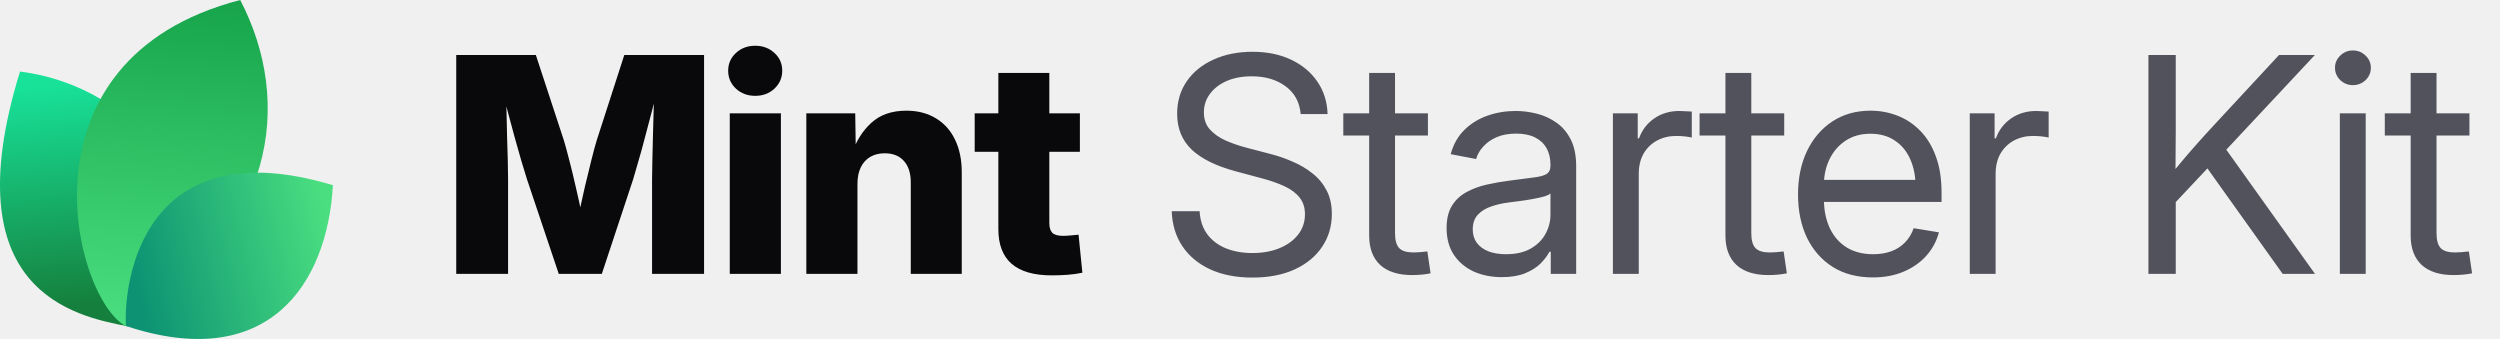
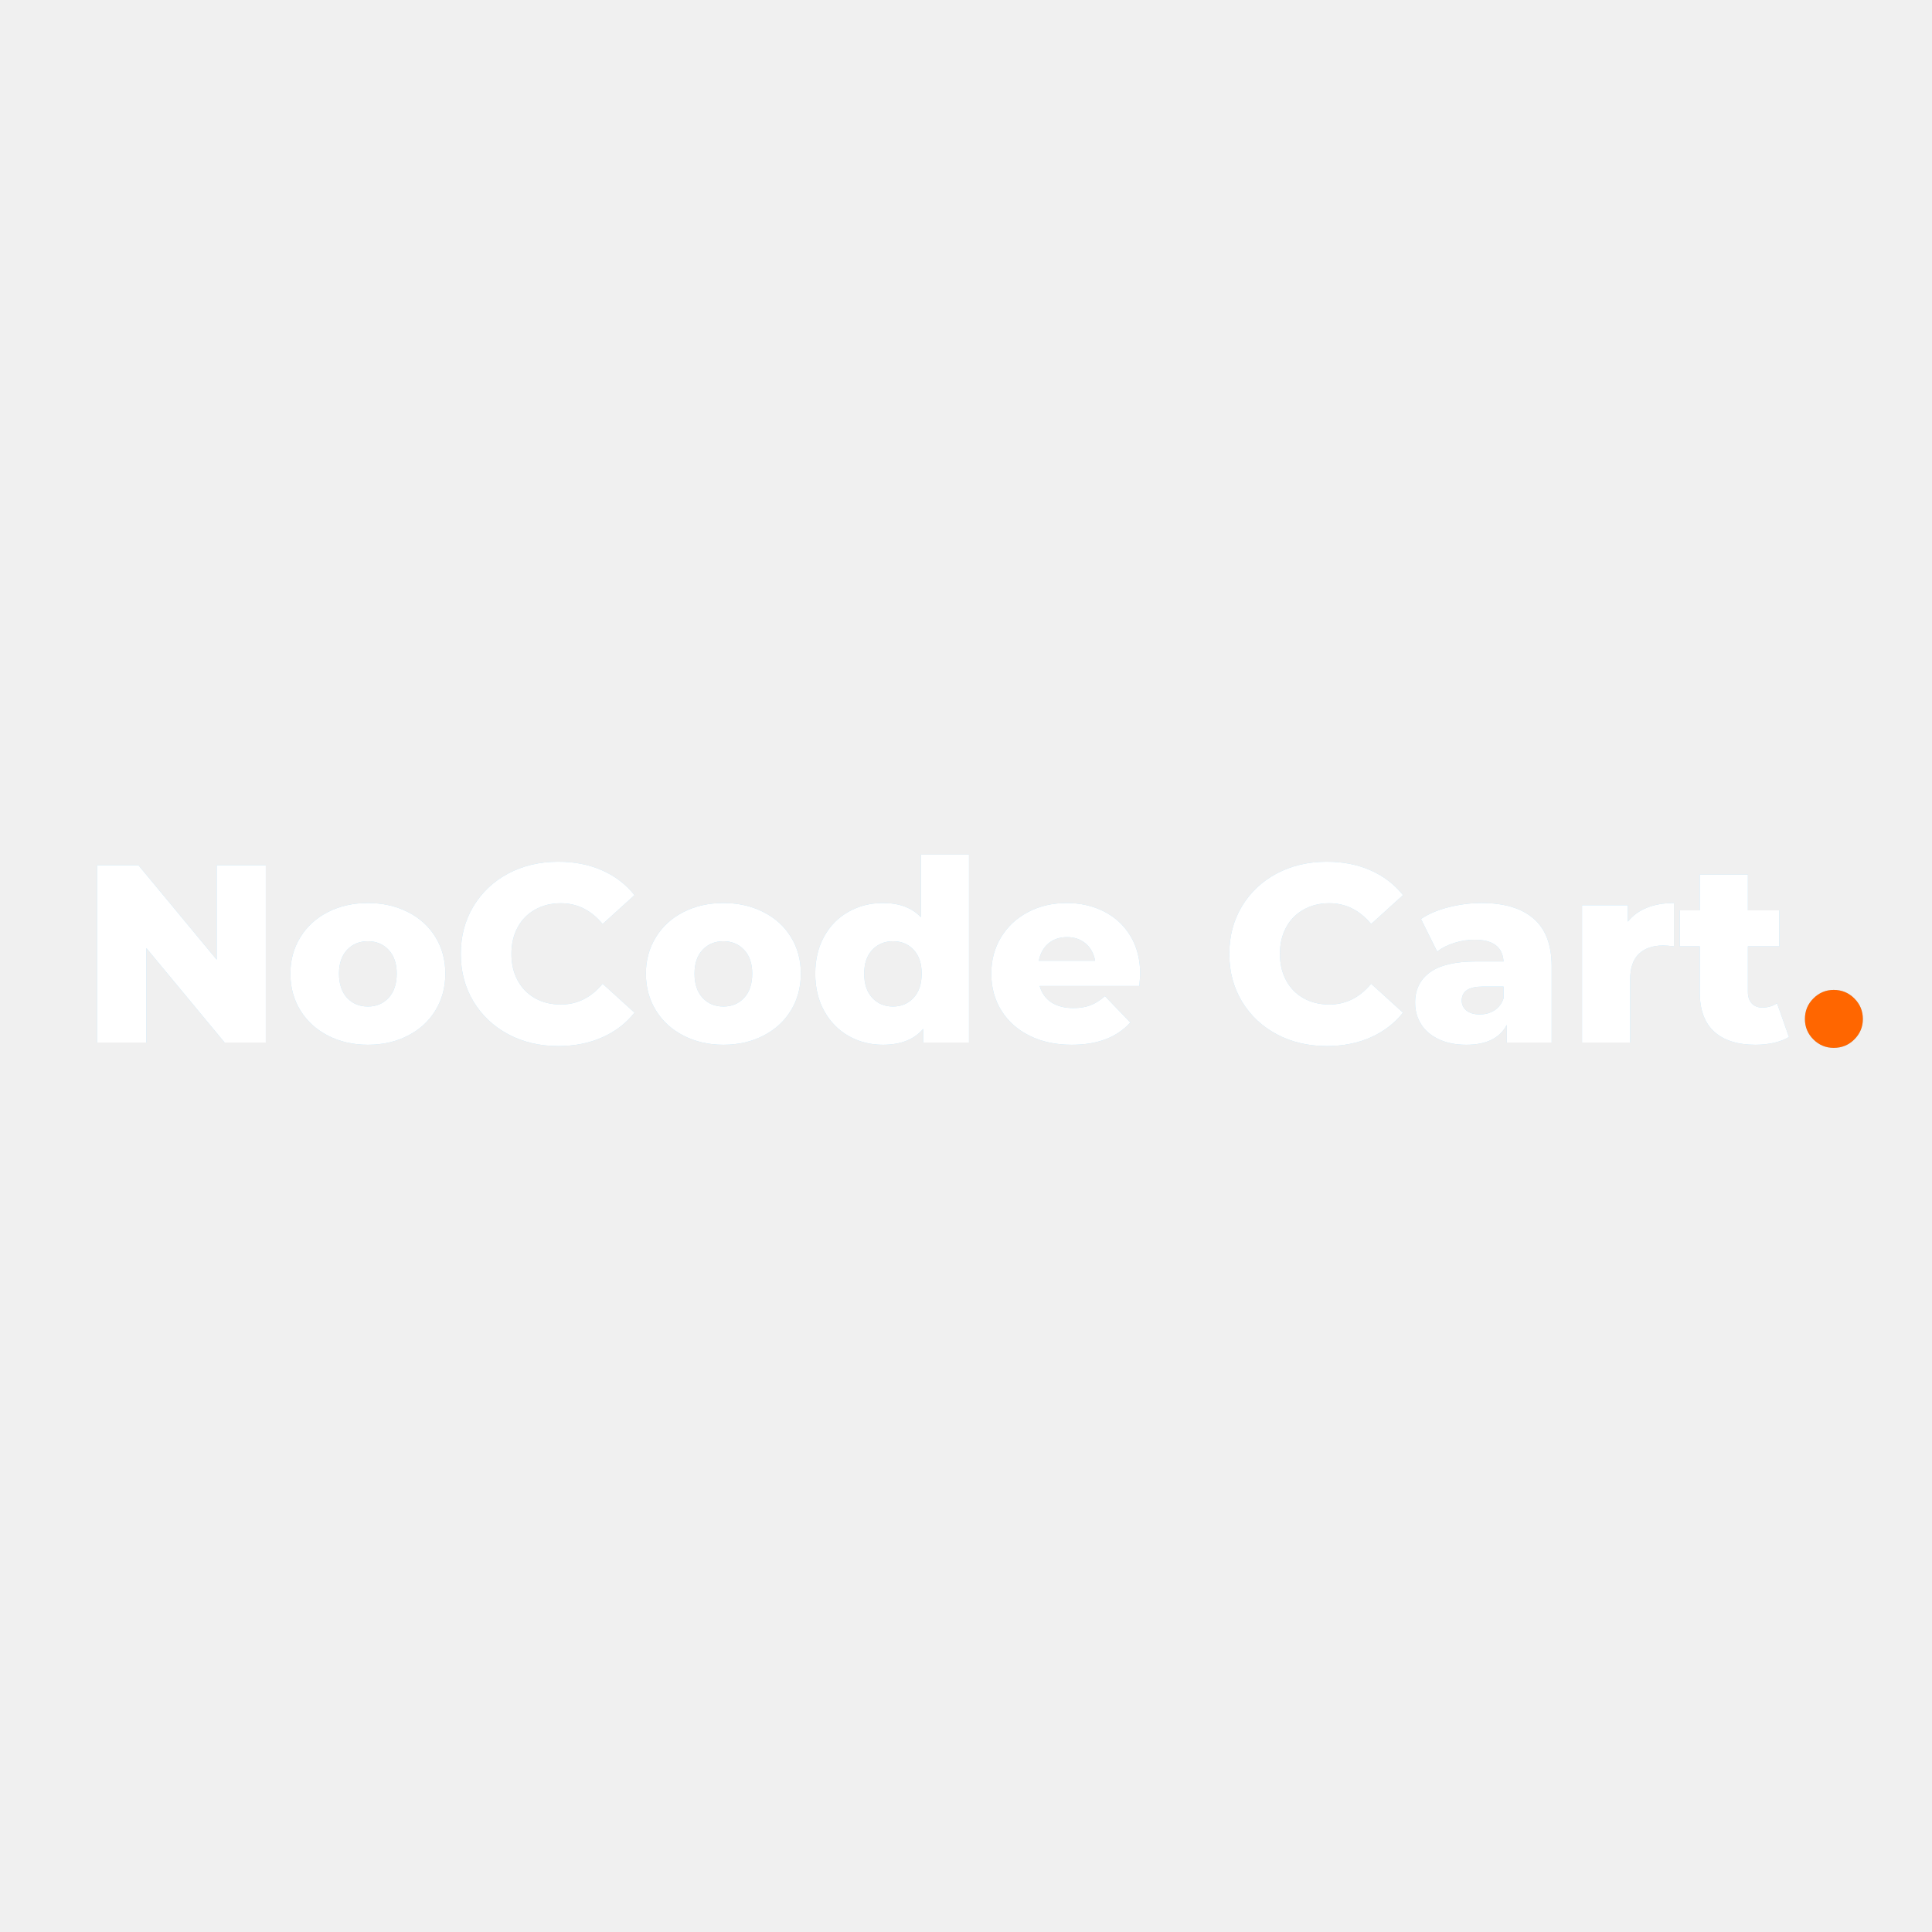
- <svg xmlns="http://www.w3.org/2000/svg" width="177" height="24" viewBox="0 0 177 24" fill="none">
-   <path d="M9.061 23.108C5.268 22.377 -3.391 20.627 1.417 5.064C9.634 6.099 16.973 14.064 9.061 23.108Z" fill="url(#paint0_linear_17557_2020)" />
-   <path d="M8.919 23.094C5.276 21.222 0.784 4.209 17.007 0C20.757 7.193 19.621 16.545 8.919 23.094Z" fill="url(#paint1_linear_17557_2020)" />
-   <path d="M8.914 23.079C8.735 19.882 10.159 9.085 23.57 13.111C23.181 20.123 18.984 26.418 8.914 23.079Z" fill="url(#paint2_linear_17557_2020)" />
-   <path d="M32.301 19.392V3.894H37.938L39.925 9.948C40.036 10.315 40.164 10.787 40.31 11.362C40.462 11.938 40.611 12.552 40.757 13.204C40.91 13.855 41.048 14.483 41.173 15.086C41.305 15.682 41.412 16.192 41.495 16.615H40.695C40.771 16.192 40.871 15.682 40.996 15.086C41.128 14.49 41.267 13.866 41.412 13.214C41.565 12.562 41.714 11.948 41.86 11.373C42.005 10.79 42.133 10.315 42.244 9.948L44.2 3.894H49.848V19.392H46.166V12.704C46.166 12.357 46.173 11.917 46.187 11.383C46.2 10.849 46.214 10.27 46.228 9.646C46.249 9.022 46.266 8.391 46.28 7.753C46.301 7.115 46.311 6.519 46.311 5.964H46.623C46.485 6.561 46.332 7.181 46.166 7.826C45.999 8.471 45.833 9.102 45.666 9.719C45.507 10.336 45.351 10.901 45.198 11.414C45.053 11.928 44.928 12.357 44.824 12.704L42.608 19.392H39.561L37.314 12.704C37.203 12.357 37.072 11.928 36.919 11.414C36.773 10.901 36.614 10.34 36.441 9.729C36.274 9.112 36.104 8.481 35.931 7.836C35.764 7.192 35.608 6.567 35.463 5.964H35.827C35.834 6.512 35.844 7.105 35.858 7.743C35.872 8.374 35.886 9.005 35.9 9.636C35.92 10.26 35.938 10.839 35.952 11.373C35.965 11.907 35.972 12.351 35.972 12.704V19.392H32.301ZM51.668 19.392V8.024H55.288V19.392H51.668ZM53.468 6.786C52.927 6.786 52.473 6.616 52.105 6.276C51.738 5.93 51.554 5.507 51.554 5.007C51.554 4.508 51.738 4.088 52.105 3.749C52.473 3.409 52.927 3.239 53.468 3.239C54.009 3.239 54.463 3.409 54.83 3.749C55.198 4.082 55.382 4.501 55.382 5.007C55.382 5.507 55.198 5.93 54.83 6.276C54.463 6.616 54.009 6.786 53.468 6.786ZM60.708 13.027V19.392H57.088V8.024H60.551L60.593 10.967H60.281C60.593 10.024 61.061 9.268 61.685 8.7C62.309 8.124 63.138 7.836 64.171 7.836C64.975 7.836 65.672 8.017 66.262 8.377C66.851 8.731 67.302 9.234 67.614 9.885C67.933 10.537 68.092 11.307 68.092 12.194V19.392H64.483V12.912C64.483 12.26 64.32 11.754 63.994 11.394C63.675 11.033 63.221 10.853 62.632 10.853C62.25 10.853 61.914 10.936 61.623 11.102C61.332 11.269 61.106 11.515 60.947 11.841C60.787 12.16 60.708 12.555 60.708 13.027ZM76.456 8.024V10.749H69.008V8.024H76.456ZM70.683 5.163H74.292V15.783C74.292 16.102 74.361 16.334 74.5 16.48C74.646 16.625 74.899 16.698 75.259 16.698C75.405 16.698 75.596 16.688 75.831 16.667C76.074 16.646 76.251 16.629 76.362 16.615L76.632 19.309C76.313 19.378 75.963 19.427 75.582 19.455C75.207 19.482 74.836 19.496 74.469 19.496C73.2 19.496 72.25 19.222 71.619 18.674C70.995 18.127 70.683 17.308 70.683 16.22V5.163Z" fill="#09090B" />
-   <path d="M88.667 19.652C87.523 19.652 86.528 19.458 85.682 19.07C84.843 18.681 84.188 18.137 83.716 17.437C83.245 16.736 82.992 15.908 82.957 14.951H84.933C84.968 15.596 85.148 16.14 85.474 16.584C85.8 17.021 86.24 17.354 86.795 17.582C87.35 17.804 87.974 17.915 88.667 17.915C89.388 17.915 90.026 17.801 90.581 17.572C91.143 17.343 91.583 17.024 91.902 16.615C92.228 16.199 92.391 15.717 92.391 15.169C92.391 14.698 92.266 14.306 92.017 13.994C91.767 13.675 91.413 13.408 90.956 13.193C90.498 12.978 89.954 12.787 89.323 12.621L87.502 12.132C86.123 11.765 85.082 11.255 84.382 10.603C83.689 9.944 83.342 9.095 83.342 8.055C83.342 7.174 83.571 6.404 84.028 5.746C84.486 5.087 85.117 4.577 85.921 4.217C86.726 3.849 87.645 3.666 88.678 3.666C89.718 3.666 90.63 3.853 91.413 4.227C92.204 4.602 92.824 5.122 93.275 5.787C93.726 6.446 93.965 7.209 93.993 8.076H92.089C92.013 7.23 91.656 6.574 91.018 6.11C90.387 5.638 89.586 5.403 88.615 5.403C87.95 5.403 87.36 5.513 86.847 5.735C86.341 5.957 85.946 6.262 85.661 6.651C85.377 7.032 85.235 7.469 85.235 7.961C85.235 8.447 85.377 8.849 85.661 9.168C85.946 9.48 86.317 9.74 86.774 9.948C87.232 10.149 87.724 10.319 88.251 10.457L89.884 10.884C90.439 11.023 90.977 11.206 91.496 11.435C92.023 11.657 92.495 11.934 92.911 12.267C93.334 12.593 93.67 12.995 93.92 13.474C94.17 13.945 94.294 14.504 94.294 15.149C94.294 16.015 94.066 16.788 93.608 17.468C93.157 18.148 92.512 18.681 91.673 19.07C90.834 19.458 89.832 19.652 88.667 19.652ZM101.097 8.024V9.594H95.106V8.024H101.097ZM96.937 5.163H98.767V16.521C98.767 17 98.865 17.347 99.059 17.562C99.26 17.77 99.6 17.874 100.078 17.874C100.21 17.874 100.366 17.867 100.546 17.853C100.733 17.832 100.903 17.815 101.056 17.801L101.285 19.351C101.097 19.392 100.886 19.423 100.65 19.444C100.414 19.465 100.189 19.475 99.974 19.475C98.996 19.475 98.244 19.236 97.717 18.758C97.197 18.272 96.937 17.579 96.937 16.677V5.163ZM106.33 19.621C105.595 19.621 104.932 19.489 104.343 19.226C103.754 18.955 103.285 18.564 102.939 18.05C102.592 17.53 102.419 16.896 102.419 16.147C102.419 15.495 102.547 14.965 102.804 14.556C103.06 14.146 103.403 13.828 103.833 13.599C104.263 13.363 104.742 13.186 105.269 13.068C105.796 12.95 106.333 12.857 106.881 12.787C107.574 12.69 108.132 12.617 108.555 12.569C108.978 12.52 109.287 12.441 109.481 12.33C109.675 12.212 109.772 12.014 109.772 11.737V11.654C109.772 11.203 109.679 10.815 109.492 10.489C109.311 10.163 109.041 9.91 108.68 9.729C108.32 9.549 107.872 9.459 107.338 9.459C106.805 9.459 106.34 9.546 105.945 9.719C105.556 9.892 105.241 10.118 104.998 10.395C104.755 10.665 104.593 10.953 104.509 11.258L102.71 10.915C102.897 10.222 103.22 9.65 103.677 9.199C104.135 8.748 104.679 8.412 105.31 8.19C105.941 7.968 106.607 7.857 107.307 7.857C107.8 7.857 108.295 7.92 108.795 8.044C109.301 8.169 109.765 8.381 110.188 8.679C110.611 8.97 110.951 9.369 111.208 9.875C111.464 10.374 111.593 11.005 111.593 11.768V19.392H109.793V17.822H109.7C109.568 18.085 109.363 18.359 109.086 18.643C108.809 18.921 108.444 19.153 107.994 19.34C107.543 19.527 106.988 19.621 106.33 19.621ZM106.621 17.998C107.321 17.998 107.904 17.867 108.368 17.603C108.84 17.333 109.19 16.986 109.419 16.563C109.654 16.133 109.772 15.682 109.772 15.211V13.692C109.703 13.769 109.554 13.841 109.325 13.911C109.096 13.973 108.829 14.032 108.524 14.088C108.226 14.143 107.921 14.192 107.609 14.233C107.304 14.275 107.033 14.309 106.798 14.337C106.354 14.393 105.938 14.49 105.549 14.628C105.168 14.76 104.86 14.954 104.624 15.211C104.388 15.467 104.27 15.811 104.27 16.241C104.27 16.615 104.367 16.934 104.561 17.198C104.762 17.461 105.04 17.662 105.393 17.801C105.747 17.933 106.156 17.998 106.621 17.998ZM114.193 19.392V8.024H115.951V9.792H116.045C116.253 9.209 116.61 8.741 117.116 8.388C117.622 8.034 118.219 7.857 118.905 7.857C119.058 7.857 119.217 7.864 119.384 7.878C119.55 7.885 119.682 7.892 119.779 7.899V9.74C119.716 9.719 119.578 9.695 119.363 9.667C119.155 9.639 118.922 9.625 118.666 9.625C118.174 9.625 117.726 9.733 117.324 9.948C116.922 10.163 116.603 10.471 116.367 10.874C116.138 11.276 116.024 11.758 116.024 12.319V19.392H114.193ZM126.322 8.024V9.594H120.33V8.024H126.322ZM122.161 5.163H123.992V16.521C123.992 17 124.089 17.347 124.283 17.562C124.484 17.77 124.824 17.874 125.302 17.874C125.434 17.874 125.59 17.867 125.77 17.853C125.958 17.832 126.127 17.815 126.28 17.801L126.509 19.351C126.322 19.392 126.11 19.423 125.874 19.444C125.639 19.465 125.413 19.475 125.198 19.475C124.221 19.475 123.468 19.236 122.941 18.758C122.421 18.272 122.161 17.579 122.161 16.677V5.163ZM132.604 19.642C131.502 19.642 130.555 19.396 129.765 18.903C128.974 18.404 128.364 17.714 127.934 16.834C127.511 15.946 127.3 14.927 127.3 13.775C127.3 12.611 127.511 11.584 127.934 10.697C128.364 9.802 128.964 9.102 129.734 8.596C130.51 8.089 131.408 7.836 132.428 7.836C133.1 7.836 133.738 7.954 134.341 8.19C134.952 8.426 135.489 8.783 135.954 9.261C136.425 9.74 136.793 10.343 137.056 11.071C137.327 11.792 137.462 12.645 137.462 13.63V14.296H128.433V12.735H136.463L135.631 13.297C135.631 12.541 135.506 11.876 135.257 11.3C135.007 10.725 134.643 10.277 134.165 9.958C133.686 9.632 133.107 9.469 132.428 9.469C131.748 9.469 131.162 9.632 130.67 9.958C130.177 10.284 129.796 10.725 129.526 11.279C129.262 11.827 129.13 12.441 129.13 13.12V14.046C129.13 14.864 129.273 15.572 129.557 16.168C129.841 16.757 130.243 17.211 130.763 17.53C131.283 17.842 131.901 17.998 132.615 17.998C133.093 17.998 133.523 17.929 133.905 17.79C134.293 17.645 134.619 17.433 134.882 17.156C135.153 16.879 135.354 16.546 135.486 16.157L137.275 16.449C137.108 17.08 136.81 17.634 136.38 18.113C135.95 18.591 135.413 18.966 134.768 19.236C134.123 19.507 133.402 19.642 132.604 19.642ZM139.459 19.392V8.024H141.217V9.792H141.311C141.519 9.209 141.876 8.741 142.382 8.388C142.888 8.034 143.485 7.857 144.171 7.857C144.324 7.857 144.483 7.864 144.649 7.878C144.816 7.885 144.948 7.892 145.045 7.899V9.74C144.982 9.719 144.844 9.695 144.629 9.667C144.421 9.639 144.188 9.625 143.932 9.625C143.439 9.625 142.992 9.733 142.59 9.948C142.188 10.163 141.869 10.471 141.633 10.874C141.404 11.276 141.29 11.758 141.29 12.319V19.392H139.459ZM153.429 14.961V12.715C153.783 12.257 154.136 11.82 154.49 11.404C154.844 10.981 155.204 10.565 155.572 10.156C155.939 9.74 156.314 9.327 156.695 8.918L161.355 3.894H163.893L157.277 10.967H157.184L153.429 14.961ZM152.108 19.392V3.894H154.043V9.241L154.022 12.559L154.043 13.505V19.392H152.108ZM161.615 19.392L155.967 11.477L157.173 9.969L163.903 19.392H161.615ZM165.661 19.392V8.024H167.492V19.392H165.661ZM166.587 6.027C166.24 6.027 165.942 5.909 165.692 5.673C165.443 5.43 165.318 5.139 165.318 4.799C165.318 4.459 165.443 4.172 165.692 3.936C165.942 3.693 166.24 3.572 166.587 3.572C166.934 3.572 167.232 3.693 167.482 3.936C167.731 4.172 167.856 4.459 167.856 4.799C167.856 5.139 167.731 5.43 167.482 5.673C167.232 5.909 166.934 6.027 166.587 6.027ZM174.836 8.024V9.594H168.844V8.024H174.836ZM170.675 5.163H172.506V16.521C172.506 17 172.603 17.347 172.797 17.562C172.998 17.77 173.338 17.874 173.816 17.874C173.948 17.874 174.104 17.867 174.284 17.853C174.472 17.832 174.641 17.815 174.794 17.801L175.023 19.351C174.836 19.392 174.624 19.423 174.388 19.444C174.153 19.465 173.927 19.475 173.712 19.475C172.735 19.475 171.982 19.236 171.455 18.758C170.935 18.272 170.675 17.579 170.675 16.677V5.163Z" fill="#52525C" />
+ <svg xmlns="http://www.w3.org/2000/svg" width="500" zoomAndPan="magnify" viewBox="0 0 375 375" height="500" preserveAspectRatio="xMidYMid meet" version="1.0">
  <defs>
-     <linearGradient id="paint0_linear_17557_2020" x1="3.776" y1="5.916" x2="5.232" y2="21.559" gradientUnits="userSpaceOnUse">
-       <stop stop-color="#18E299" />
-       <stop offset="1" stop-color="#15803D" />
-     </linearGradient>
-     <linearGradient id="paint1_linear_17557_2020" x1="12.171" y1="-0.718" x2="10.19" y2="22.983" gradientUnits="userSpaceOnUse">
-       <stop stop-color="#16A34A" />
-       <stop offset="1" stop-color="#4ADE80" />
-     </linearGradient>
-     <linearGradient id="paint2_linear_17557_2020" x1="23.133" y1="15.353" x2="9.338" y2="18.52" gradientUnits="userSpaceOnUse">
-       <stop stop-color="#4ADE80" />
-       <stop offset="1" stop-color="#0D9373" />
-     </linearGradient>
+     <g />
  </defs>
+   <g fill="#38b6ff" fill-opacity="0.4">
+     <g transform="translate(15.4214, 202.3513)">
+       <g>
+         <path d="M 36.172 -34.406 L 36.172 0 L 28.172 0 L 12.984 -18.328 L 12.984 0 L 3.438 0 L 3.438 -34.406 L 11.453 -34.406 L 26.641 -16.078 L 26.641 -34.406 Z M 36.172 -34.406 " />
+       </g>
+     </g>
+   </g>
+   <g fill="#38b6ff" fill-opacity="0.4">
+     <g transform="translate(55.03504, 202.3513)">
+       <g>
+         <path d="M 16.375 0.438 C 13.52 0.438 10.941 -0.148 8.641 -1.328 C 6.348 -2.504 4.555 -4.141 3.266 -6.234 C 1.973 -8.336 1.328 -10.719 1.328 -13.375 C 1.328 -15.988 1.973 -18.344 3.266 -20.438 C 4.555 -22.539 6.344 -24.172 8.625 -25.328 C 10.906 -26.492 13.488 -27.078 16.375 -27.078 C 19.25 -27.078 21.832 -26.492 24.125 -25.328 C 26.426 -24.172 28.211 -22.551 29.484 -20.469 C 30.766 -18.395 31.406 -16.031 31.406 -13.375 C 31.406 -10.719 30.766 -8.336 29.484 -6.234 C 28.211 -4.141 26.426 -2.504 24.125 -1.328 C 21.832 -0.148 19.25 0.438 16.375 0.438 Z M 16.375 -6.984 C 18.008 -6.984 19.348 -7.547 20.391 -8.672 C 21.441 -9.805 21.969 -11.375 21.969 -13.375 C 21.969 -15.332 21.441 -16.867 20.391 -17.984 C 19.348 -19.098 18.008 -19.656 16.375 -19.656 C 14.727 -19.656 13.379 -19.098 12.328 -17.984 C 11.285 -16.867 10.766 -15.332 10.766 -13.375 C 10.766 -11.375 11.285 -9.805 12.328 -8.672 C 13.379 -7.547 14.727 -6.984 16.375 -6.984 Z M 16.375 -6.984 " />
+       </g>
+     </g>
+   </g>
+   <g fill="#38b6ff" fill-opacity="0.4">
+     <g transform="translate(87.7679, 202.3513)">
+       <g>
+         <path d="M 20.594 0.688 C 16.988 0.688 13.754 -0.07 10.891 -1.594 C 8.023 -3.125 5.77 -5.25 4.125 -7.969 C 2.488 -10.688 1.672 -13.766 1.672 -17.203 C 1.672 -20.641 2.488 -23.719 4.125 -26.438 C 5.77 -29.164 8.023 -31.289 10.891 -32.812 C 13.754 -34.332 16.988 -35.094 20.594 -35.094 C 23.738 -35.094 26.57 -34.535 29.094 -33.422 C 31.625 -32.305 33.723 -30.703 35.391 -28.609 L 29.203 -23 C 26.973 -25.688 24.27 -27.031 21.094 -27.031 C 19.219 -27.031 17.551 -26.617 16.094 -25.797 C 14.633 -24.984 13.504 -23.832 12.703 -22.344 C 11.898 -20.852 11.5 -19.141 11.5 -17.203 C 11.5 -15.266 11.898 -13.551 12.703 -12.062 C 13.504 -10.57 14.633 -9.414 16.094 -8.594 C 17.551 -7.781 19.219 -7.375 21.094 -7.375 C 24.27 -7.375 26.973 -8.719 29.203 -11.406 L 35.391 -5.797 C 33.723 -3.703 31.625 -2.098 29.094 -0.984 C 26.57 0.129 23.738 0.688 20.594 0.688 Z M 20.594 0.688 " />
+       </g>
+     </g>
+   </g>
+   <g fill="#38b6ff" fill-opacity="0.4">
+     <g transform="translate(124.0394, 202.3513)">
+       <g>
+         <path d="M 16.375 0.438 C 13.52 0.438 10.941 -0.148 8.641 -1.328 C 6.348 -2.504 4.555 -4.141 3.266 -6.234 C 1.973 -8.336 1.328 -10.719 1.328 -13.375 C 1.328 -15.988 1.973 -18.344 3.266 -20.438 C 4.555 -22.539 6.344 -24.172 8.625 -25.328 C 10.906 -26.492 13.488 -27.078 16.375 -27.078 C 19.25 -27.078 21.832 -26.492 24.125 -25.328 C 26.426 -24.172 28.211 -22.551 29.484 -20.469 C 30.766 -18.395 31.406 -16.031 31.406 -13.375 C 31.406 -10.719 30.766 -8.336 29.484 -6.234 C 28.211 -4.141 26.426 -2.504 24.125 -1.328 C 21.832 -0.148 19.25 0.438 16.375 0.438 Z M 16.375 -6.984 C 18.008 -6.984 19.348 -7.547 20.391 -8.672 C 21.441 -9.805 21.969 -11.375 21.969 -13.375 C 21.969 -15.332 21.441 -16.867 20.391 -17.984 C 19.348 -19.098 18.008 -19.656 16.375 -19.656 C 14.727 -19.656 13.379 -19.098 12.328 -17.984 C 11.285 -16.867 10.766 -15.332 10.766 -13.375 C 10.766 -11.375 11.285 -9.805 12.328 -8.672 C 13.379 -7.547 14.727 -6.984 16.375 -6.984 Z M 16.375 -6.984 " />
+       </g>
+     </g>
+   </g>
+   <g fill="#38b6ff" fill-opacity="0.4">
+     <g transform="translate(156.7723, 202.3513)">
+       <g>
+         <path d="M 31.312 -36.469 L 31.312 0 L 22.422 0 L 22.422 -2.656 C 20.68 -0.594 18.07 0.438 14.594 0.438 C 12.176 0.438 9.969 -0.125 7.969 -1.25 C 5.969 -2.383 4.383 -4 3.219 -6.094 C 2.051 -8.188 1.469 -10.613 1.469 -13.375 C 1.469 -16.125 2.051 -18.539 3.219 -20.625 C 4.383 -22.707 5.969 -24.301 7.969 -25.406 C 9.969 -26.52 12.176 -27.078 14.594 -27.078 C 17.781 -27.078 20.238 -26.16 21.969 -24.328 L 21.969 -36.469 Z M 16.562 -6.984 C 18.164 -6.984 19.492 -7.547 20.547 -8.672 C 21.598 -9.805 22.125 -11.375 22.125 -13.375 C 22.125 -15.332 21.609 -16.867 20.578 -17.984 C 19.547 -19.098 18.207 -19.656 16.562 -19.656 C 14.926 -19.656 13.582 -19.098 12.531 -17.984 C 11.488 -16.867 10.969 -15.332 10.969 -13.375 C 10.969 -11.375 11.488 -9.805 12.531 -8.672 C 13.582 -7.547 14.926 -6.984 16.562 -6.984 Z M 16.562 -6.984 " />
+       </g>
+     </g>
+   </g>
+   <g fill="#38b6ff" fill-opacity="0.4">
+     <g transform="translate(191.0779, 202.3513)">
+       <g>
+         <path d="M 30.234 -13.266 C 30.234 -13.203 30.18 -12.438 30.078 -10.969 L 10.719 -10.969 C 11.113 -9.582 11.875 -8.52 13 -7.781 C 14.133 -7.051 15.551 -6.688 17.25 -6.688 C 18.531 -6.688 19.633 -6.863 20.562 -7.219 C 21.5 -7.582 22.441 -8.176 23.391 -9 L 28.312 -3.891 C 25.727 -1.004 21.941 0.438 16.953 0.438 C 13.836 0.438 11.098 -0.148 8.734 -1.328 C 6.379 -2.504 4.555 -4.141 3.266 -6.234 C 1.973 -8.336 1.328 -10.719 1.328 -13.375 C 1.328 -15.988 1.957 -18.336 3.219 -20.422 C 4.477 -22.504 6.223 -24.133 8.453 -25.312 C 10.68 -26.488 13.188 -27.078 15.969 -27.078 C 18.625 -27.078 21.035 -26.531 23.203 -25.438 C 25.367 -24.344 27.082 -22.754 28.344 -20.672 C 29.602 -18.586 30.234 -16.117 30.234 -13.266 Z M 16.031 -20.453 C 14.582 -20.453 13.375 -20.039 12.406 -19.219 C 11.445 -18.395 10.832 -17.281 10.562 -15.875 L 21.484 -15.875 C 21.223 -17.281 20.609 -18.395 19.641 -19.219 C 18.672 -20.039 17.469 -20.453 16.031 -20.453 Z M 16.031 -20.453 " />
+       </g>
+     </g>
+   </g>
+   <g fill="#38b6ff" fill-opacity="0.4">
+     <g transform="translate(222.6312, 202.3513)">
+       <g />
+     </g>
+   </g>
+   <g fill="#38b6ff" fill-opacity="0.4">
+     <g transform="translate(236.9334, 202.3513)">
+       <g>
+         <path d="M 20.594 0.688 C 16.988 0.688 13.754 -0.07 10.891 -1.594 C 8.023 -3.125 5.77 -5.25 4.125 -7.969 C 2.488 -10.688 1.672 -13.766 1.672 -17.203 C 1.672 -20.641 2.488 -23.719 4.125 -26.438 C 5.77 -29.164 8.023 -31.289 10.891 -32.812 C 13.754 -34.332 16.988 -35.094 20.594 -35.094 C 23.738 -35.094 26.57 -34.535 29.094 -33.422 C 31.625 -32.305 33.723 -30.703 35.391 -28.609 L 29.203 -23 C 26.973 -25.688 24.27 -27.031 21.094 -27.031 C 19.219 -27.031 17.551 -26.617 16.094 -25.797 C 14.633 -24.984 13.504 -23.832 12.703 -22.344 C 11.898 -20.852 11.5 -19.141 11.5 -17.203 C 11.5 -15.266 11.898 -13.551 12.703 -12.062 C 13.504 -10.57 14.633 -9.414 16.094 -8.594 C 17.551 -7.781 19.219 -7.375 21.094 -7.375 C 24.27 -7.375 26.973 -8.719 29.203 -11.406 L 35.391 -5.797 C 33.723 -3.703 31.625 -2.098 29.094 -0.984 C 26.57 0.129 23.738 0.688 20.594 0.688 Z M 20.594 0.688 " />
+       </g>
+     </g>
+   </g>
+   <g fill="#38b6ff" fill-opacity="0.4">
+     <g transform="translate(273.205, 202.3513)">
+       <g>
+         <path d="M 14.359 -27.078 C 18.773 -27.078 22.145 -26.066 24.469 -24.047 C 26.801 -22.035 27.969 -18.953 27.969 -14.797 L 27.969 0 L 19.266 0 L 19.266 -3.438 C 17.922 -0.852 15.301 0.438 11.406 0.438 C 9.344 0.438 7.555 0.078 6.047 -0.641 C 4.535 -1.359 3.395 -2.332 2.625 -3.562 C 1.852 -4.789 1.469 -6.191 1.469 -7.766 C 1.469 -10.285 2.438 -12.242 4.375 -13.641 C 6.312 -15.035 9.297 -15.734 13.328 -15.734 L 18.625 -15.734 C 18.469 -18.547 16.586 -19.953 12.984 -19.953 C 11.703 -19.953 10.406 -19.75 9.094 -19.344 C 7.781 -18.938 6.664 -18.367 5.75 -17.641 L 2.609 -23.984 C 4.078 -24.973 5.867 -25.734 7.984 -26.266 C 10.098 -26.805 12.223 -27.078 14.359 -27.078 Z M 14.016 -5.453 C 15.086 -5.453 16.035 -5.711 16.859 -6.234 C 17.68 -6.766 18.27 -7.535 18.625 -8.547 L 18.625 -10.859 L 14.594 -10.859 C 11.875 -10.859 10.516 -9.957 10.516 -8.156 C 10.516 -7.344 10.828 -6.688 11.453 -6.188 C 12.078 -5.695 12.93 -5.453 14.016 -5.453 Z M 14.016 -5.453 " />
+       </g>
+     </g>
+   </g>
+   <g fill="#38b6ff" fill-opacity="0.4">
+     <g transform="translate(304.0702, 202.3513)">
+       <g>
+         <path d="M 11.891 -23.453 C 12.848 -24.66 14.086 -25.566 15.609 -26.172 C 17.129 -26.773 18.875 -27.078 20.844 -27.078 L 20.844 -18.672 C 19.988 -18.773 19.285 -18.828 18.734 -18.828 C 16.734 -18.828 15.164 -18.285 14.031 -17.203 C 12.906 -16.117 12.344 -14.461 12.344 -12.234 L 12.344 0 L 3 0 L 3 -26.641 L 11.891 -26.641 Z M 11.891 -23.453 " />
+       </g>
+     </g>
+   </g>
+   <g fill="#38b6ff" fill-opacity="0.4">
+     <g transform="translate(325.8429, 202.3513)">
+       <g>
+         <path d="M 21.391 -1.078 C 20.598 -0.586 19.633 -0.211 18.5 0.047 C 17.375 0.305 16.172 0.438 14.891 0.438 C 11.422 0.438 8.75 -0.41 6.875 -2.109 C 5.008 -3.816 4.078 -6.359 4.078 -9.734 L 4.078 -18.672 L 0.203 -18.672 L 0.203 -25.656 L 4.078 -25.656 L 4.078 -32.594 L 13.422 -32.594 L 13.422 -25.656 L 19.516 -25.656 L 19.516 -18.672 L 13.422 -18.672 L 13.422 -9.828 C 13.422 -8.879 13.672 -8.133 14.172 -7.594 C 14.68 -7.051 15.363 -6.781 16.219 -6.781 C 17.301 -6.781 18.254 -7.062 19.078 -7.625 Z M 21.391 -1.078 " />
+       </g>
+     </g>
+   </g>
+   <g fill="#ffffff" fill-opacity="1">
+     <g transform="translate(15.4214, 202.3513)">
+       <g>
+         <path d="M 36.172 -34.406 L 36.172 0 L 28.172 0 L 12.984 -18.328 L 12.984 0 L 3.438 0 L 3.438 -34.406 L 11.453 -34.406 L 26.641 -16.078 L 26.641 -34.406 Z M 36.172 -34.406 " />
+       </g>
+     </g>
+   </g>
+   <g fill="#ffffff" fill-opacity="1">
+     <g transform="translate(55.03504, 202.3513)">
+       <g>
+         <path d="M 16.375 0.438 C 13.52 0.438 10.941 -0.148 8.641 -1.328 C 6.348 -2.504 4.555 -4.141 3.266 -6.234 C 1.973 -8.336 1.328 -10.719 1.328 -13.375 C 1.328 -15.988 1.973 -18.344 3.266 -20.438 C 4.555 -22.539 6.344 -24.172 8.625 -25.328 C 10.906 -26.492 13.488 -27.078 16.375 -27.078 C 19.25 -27.078 21.832 -26.492 24.125 -25.328 C 26.426 -24.172 28.211 -22.551 29.484 -20.469 C 30.766 -18.395 31.406 -16.031 31.406 -13.375 C 31.406 -10.719 30.766 -8.336 29.484 -6.234 C 28.211 -4.141 26.426 -2.504 24.125 -1.328 C 21.832 -0.148 19.25 0.438 16.375 0.438 Z M 16.375 -6.984 C 18.008 -6.984 19.348 -7.547 20.391 -8.672 C 21.441 -9.805 21.969 -11.375 21.969 -13.375 C 21.969 -15.332 21.441 -16.867 20.391 -17.984 C 19.348 -19.098 18.008 -19.656 16.375 -19.656 C 14.727 -19.656 13.379 -19.098 12.328 -17.984 C 11.285 -16.867 10.766 -15.332 10.766 -13.375 C 10.766 -11.375 11.285 -9.805 12.328 -8.672 C 13.379 -7.547 14.727 -6.984 16.375 -6.984 Z M 16.375 -6.984 " />
+       </g>
+     </g>
+   </g>
+   <g fill="#ffffff" fill-opacity="1">
+     <g transform="translate(87.7679, 202.3513)">
+       <g>
+         <path d="M 20.594 0.688 C 16.988 0.688 13.754 -0.07 10.891 -1.594 C 8.023 -3.125 5.77 -5.25 4.125 -7.969 C 2.488 -10.688 1.672 -13.766 1.672 -17.203 C 1.672 -20.641 2.488 -23.719 4.125 -26.438 C 5.77 -29.164 8.023 -31.289 10.891 -32.812 C 13.754 -34.332 16.988 -35.094 20.594 -35.094 C 23.738 -35.094 26.57 -34.535 29.094 -33.422 C 31.625 -32.305 33.723 -30.703 35.391 -28.609 L 29.203 -23 C 26.973 -25.688 24.27 -27.031 21.094 -27.031 C 19.219 -27.031 17.551 -26.617 16.094 -25.797 C 14.633 -24.984 13.504 -23.832 12.703 -22.344 C 11.898 -20.852 11.5 -19.141 11.5 -17.203 C 11.5 -15.266 11.898 -13.551 12.703 -12.062 C 13.504 -10.57 14.633 -9.414 16.094 -8.594 C 17.551 -7.781 19.219 -7.375 21.094 -7.375 C 24.27 -7.375 26.973 -8.719 29.203 -11.406 L 35.391 -5.797 C 33.723 -3.703 31.625 -2.098 29.094 -0.984 C 26.57 0.129 23.738 0.688 20.594 0.688 Z M 20.594 0.688 " />
+       </g>
+     </g>
+   </g>
+   <g fill="#ffffff" fill-opacity="1">
+     <g transform="translate(124.0394, 202.3513)">
+       <g>
+         <path d="M 16.375 0.438 C 13.52 0.438 10.941 -0.148 8.641 -1.328 C 6.348 -2.504 4.555 -4.141 3.266 -6.234 C 1.973 -8.336 1.328 -10.719 1.328 -13.375 C 1.328 -15.988 1.973 -18.344 3.266 -20.438 C 4.555 -22.539 6.344 -24.172 8.625 -25.328 C 10.906 -26.492 13.488 -27.078 16.375 -27.078 C 19.25 -27.078 21.832 -26.492 24.125 -25.328 C 26.426 -24.172 28.211 -22.551 29.484 -20.469 C 30.766 -18.395 31.406 -16.031 31.406 -13.375 C 31.406 -10.719 30.766 -8.336 29.484 -6.234 C 28.211 -4.141 26.426 -2.504 24.125 -1.328 C 21.832 -0.148 19.25 0.438 16.375 0.438 Z M 16.375 -6.984 C 18.008 -6.984 19.348 -7.547 20.391 -8.672 C 21.441 -9.805 21.969 -11.375 21.969 -13.375 C 21.969 -15.332 21.441 -16.867 20.391 -17.984 C 19.348 -19.098 18.008 -19.656 16.375 -19.656 C 14.727 -19.656 13.379 -19.098 12.328 -17.984 C 11.285 -16.867 10.766 -15.332 10.766 -13.375 C 10.766 -11.375 11.285 -9.805 12.328 -8.672 C 13.379 -7.547 14.727 -6.984 16.375 -6.984 Z M 16.375 -6.984 " />
+       </g>
+     </g>
+   </g>
+   <g fill="#ffffff" fill-opacity="1">
+     <g transform="translate(156.7723, 202.3513)">
+       <g>
+         <path d="M 31.312 -36.469 L 31.312 0 L 22.422 0 L 22.422 -2.656 C 20.68 -0.594 18.07 0.438 14.594 0.438 C 12.176 0.438 9.969 -0.125 7.969 -1.25 C 5.969 -2.383 4.383 -4 3.219 -6.094 C 2.051 -8.188 1.469 -10.613 1.469 -13.375 C 1.469 -16.125 2.051 -18.539 3.219 -20.625 C 4.383 -22.707 5.969 -24.301 7.969 -25.406 C 9.969 -26.52 12.176 -27.078 14.594 -27.078 C 17.781 -27.078 20.238 -26.16 21.969 -24.328 L 21.969 -36.469 Z M 16.562 -6.984 C 18.164 -6.984 19.492 -7.547 20.547 -8.672 C 21.598 -9.805 22.125 -11.375 22.125 -13.375 C 22.125 -15.332 21.609 -16.867 20.578 -17.984 C 19.547 -19.098 18.207 -19.656 16.562 -19.656 C 14.926 -19.656 13.582 -19.098 12.531 -17.984 C 11.488 -16.867 10.969 -15.332 10.969 -13.375 C 10.969 -11.375 11.488 -9.805 12.531 -8.672 C 13.582 -7.547 14.926 -6.984 16.562 -6.984 Z M 16.562 -6.984 " />
+       </g>
+     </g>
+   </g>
+   <g fill="#ffffff" fill-opacity="1">
+     <g transform="translate(191.0779, 202.3513)">
+       <g>
+         <path d="M 30.234 -13.266 C 30.234 -13.203 30.18 -12.438 30.078 -10.969 L 10.719 -10.969 C 11.113 -9.582 11.875 -8.52 13 -7.781 C 14.133 -7.051 15.551 -6.688 17.25 -6.688 C 18.531 -6.688 19.633 -6.863 20.562 -7.219 C 21.5 -7.582 22.441 -8.176 23.391 -9 L 28.312 -3.891 C 25.727 -1.004 21.941 0.438 16.953 0.438 C 13.836 0.438 11.098 -0.148 8.734 -1.328 C 6.379 -2.504 4.555 -4.141 3.266 -6.234 C 1.973 -8.336 1.328 -10.719 1.328 -13.375 C 1.328 -15.988 1.957 -18.336 3.219 -20.422 C 4.477 -22.504 6.223 -24.133 8.453 -25.312 C 10.68 -26.488 13.188 -27.078 15.969 -27.078 C 18.625 -27.078 21.035 -26.531 23.203 -25.438 C 25.367 -24.344 27.082 -22.754 28.344 -20.672 C 29.602 -18.586 30.234 -16.117 30.234 -13.266 Z M 16.031 -20.453 C 14.582 -20.453 13.375 -20.039 12.406 -19.219 C 11.445 -18.395 10.832 -17.281 10.562 -15.875 L 21.484 -15.875 C 21.223 -17.281 20.609 -18.395 19.641 -19.219 C 18.672 -20.039 17.469 -20.453 16.031 -20.453 Z M 16.031 -20.453 " />
+       </g>
+     </g>
+   </g>
+   <g fill="#ffffff" fill-opacity="1">
+     <g transform="translate(222.6312, 202.3513)">
+       <g />
+     </g>
+   </g>
+   <g fill="#ffffff" fill-opacity="1">
+     <g transform="translate(236.9334, 202.3513)">
+       <g>
+         <path d="M 20.594 0.688 C 16.988 0.688 13.754 -0.07 10.891 -1.594 C 8.023 -3.125 5.77 -5.25 4.125 -7.969 C 2.488 -10.688 1.672 -13.766 1.672 -17.203 C 1.672 -20.641 2.488 -23.719 4.125 -26.438 C 5.77 -29.164 8.023 -31.289 10.891 -32.812 C 13.754 -34.332 16.988 -35.094 20.594 -35.094 C 23.738 -35.094 26.57 -34.535 29.094 -33.422 C 31.625 -32.305 33.723 -30.703 35.391 -28.609 L 29.203 -23 C 26.973 -25.688 24.27 -27.031 21.094 -27.031 C 19.219 -27.031 17.551 -26.617 16.094 -25.797 C 14.633 -24.984 13.504 -23.832 12.703 -22.344 C 11.898 -20.852 11.5 -19.141 11.5 -17.203 C 11.5 -15.266 11.898 -13.551 12.703 -12.062 C 13.504 -10.57 14.633 -9.414 16.094 -8.594 C 17.551 -7.781 19.219 -7.375 21.094 -7.375 C 24.27 -7.375 26.973 -8.719 29.203 -11.406 L 35.391 -5.797 C 33.723 -3.703 31.625 -2.098 29.094 -0.984 C 26.57 0.129 23.738 0.688 20.594 0.688 Z M 20.594 0.688 " />
+       </g>
+     </g>
+   </g>
+   <g fill="#ffffff" fill-opacity="1">
+     <g transform="translate(273.205, 202.3513)">
+       <g>
+         <path d="M 14.359 -27.078 C 18.773 -27.078 22.145 -26.066 24.469 -24.047 C 26.801 -22.035 27.969 -18.953 27.969 -14.797 L 27.969 0 L 19.266 0 L 19.266 -3.438 C 17.922 -0.852 15.301 0.438 11.406 0.438 C 9.344 0.438 7.555 0.078 6.047 -0.641 C 4.535 -1.359 3.395 -2.332 2.625 -3.562 C 1.852 -4.789 1.469 -6.191 1.469 -7.766 C 1.469 -10.285 2.438 -12.242 4.375 -13.641 C 6.312 -15.035 9.297 -15.734 13.328 -15.734 L 18.625 -15.734 C 18.469 -18.547 16.586 -19.953 12.984 -19.953 C 11.703 -19.953 10.406 -19.75 9.094 -19.344 C 7.781 -18.938 6.664 -18.367 5.75 -17.641 L 2.609 -23.984 C 4.078 -24.973 5.867 -25.734 7.984 -26.266 C 10.098 -26.805 12.223 -27.078 14.359 -27.078 Z M 14.016 -5.453 C 15.086 -5.453 16.035 -5.711 16.859 -6.234 C 17.68 -6.766 18.27 -7.535 18.625 -8.547 L 18.625 -10.859 L 14.594 -10.859 C 11.875 -10.859 10.516 -9.957 10.516 -8.156 C 10.516 -7.344 10.828 -6.688 11.453 -6.188 C 12.078 -5.695 12.93 -5.453 14.016 -5.453 Z M 14.016 -5.453 " />
+       </g>
+     </g>
+   </g>
+   <g fill="#ffffff" fill-opacity="1">
+     <g transform="translate(304.0702, 202.3513)">
+       <g>
+         <path d="M 11.891 -23.453 C 12.848 -24.66 14.086 -25.566 15.609 -26.172 C 17.129 -26.773 18.875 -27.078 20.844 -27.078 L 20.844 -18.672 C 19.988 -18.773 19.285 -18.828 18.734 -18.828 C 16.734 -18.828 15.164 -18.285 14.031 -17.203 C 12.906 -16.117 12.344 -14.461 12.344 -12.234 L 12.344 0 L 3 0 L 3 -26.641 L 11.891 -26.641 Z M 11.891 -23.453 " />
+       </g>
+     </g>
+   </g>
+   <g fill="#ffffff" fill-opacity="1">
+     <g transform="translate(325.8429, 202.3513)">
+       <g>
+         <path d="M 21.391 -1.078 C 20.598 -0.586 19.633 -0.211 18.5 0.047 C 17.375 0.305 16.172 0.438 14.891 0.438 C 11.422 0.438 8.75 -0.41 6.875 -2.109 C 5.008 -3.816 4.078 -6.359 4.078 -9.734 L 4.078 -18.672 L 0.203 -18.672 L 0.203 -25.656 L 4.078 -25.656 L 4.078 -32.594 L 13.422 -32.594 L 13.422 -25.656 L 19.516 -25.656 L 19.516 -18.672 L 13.422 -18.672 L 13.422 -9.828 C 13.422 -8.879 13.672 -8.133 14.172 -7.594 C 14.68 -7.051 15.363 -6.781 16.219 -6.781 C 17.301 -6.781 18.254 -7.062 19.078 -7.625 Z M 21.391 -1.078 " />
+       </g>
+     </g>
+   </g>
+   <g fill="#38b6ff" fill-opacity="0.4">
+     <g transform="translate(347.3784, 202.6554)">
+       <g>
+         <path d="M 8.547 -10.516 C 10.117 -10.516 11.453 -9.961 12.547 -8.859 C 13.648 -7.766 14.203 -6.43 14.203 -4.859 C 14.203 -3.328 13.648 -2.008 12.547 -0.906 C 11.453 0.188 10.117 0.734 8.547 0.734 C 7.016 0.734 5.695 0.188 4.594 -0.906 C 3.5 -2.008 2.953 -3.328 2.953 -4.859 C 2.953 -6.43 3.5 -7.766 4.594 -8.859 C 5.695 -9.961 7.016 -10.516 8.547 -10.516 Z M 8.547 -10.516 " />
+       </g>
+     </g>
+   </g>
+   <g fill="#ff6600" fill-opacity="1">
+     <g transform="translate(347.3784, 202.6554)">
+       <g>
+         <path d="M 8.547 -10.516 C 10.117 -10.516 11.453 -9.961 12.547 -8.859 C 13.648 -7.766 14.203 -6.43 14.203 -4.859 C 14.203 -3.328 13.648 -2.008 12.547 -0.906 C 11.453 0.188 10.117 0.734 8.547 0.734 C 7.016 0.734 5.695 0.188 4.594 -0.906 C 3.5 -2.008 2.953 -3.328 2.953 -4.859 C 2.953 -6.43 3.5 -7.766 4.594 -8.859 C 5.695 -9.961 7.016 -10.516 8.547 -10.516 Z M 8.547 -10.516 " />
+       </g>
+     </g>
+   </g>
</svg>
